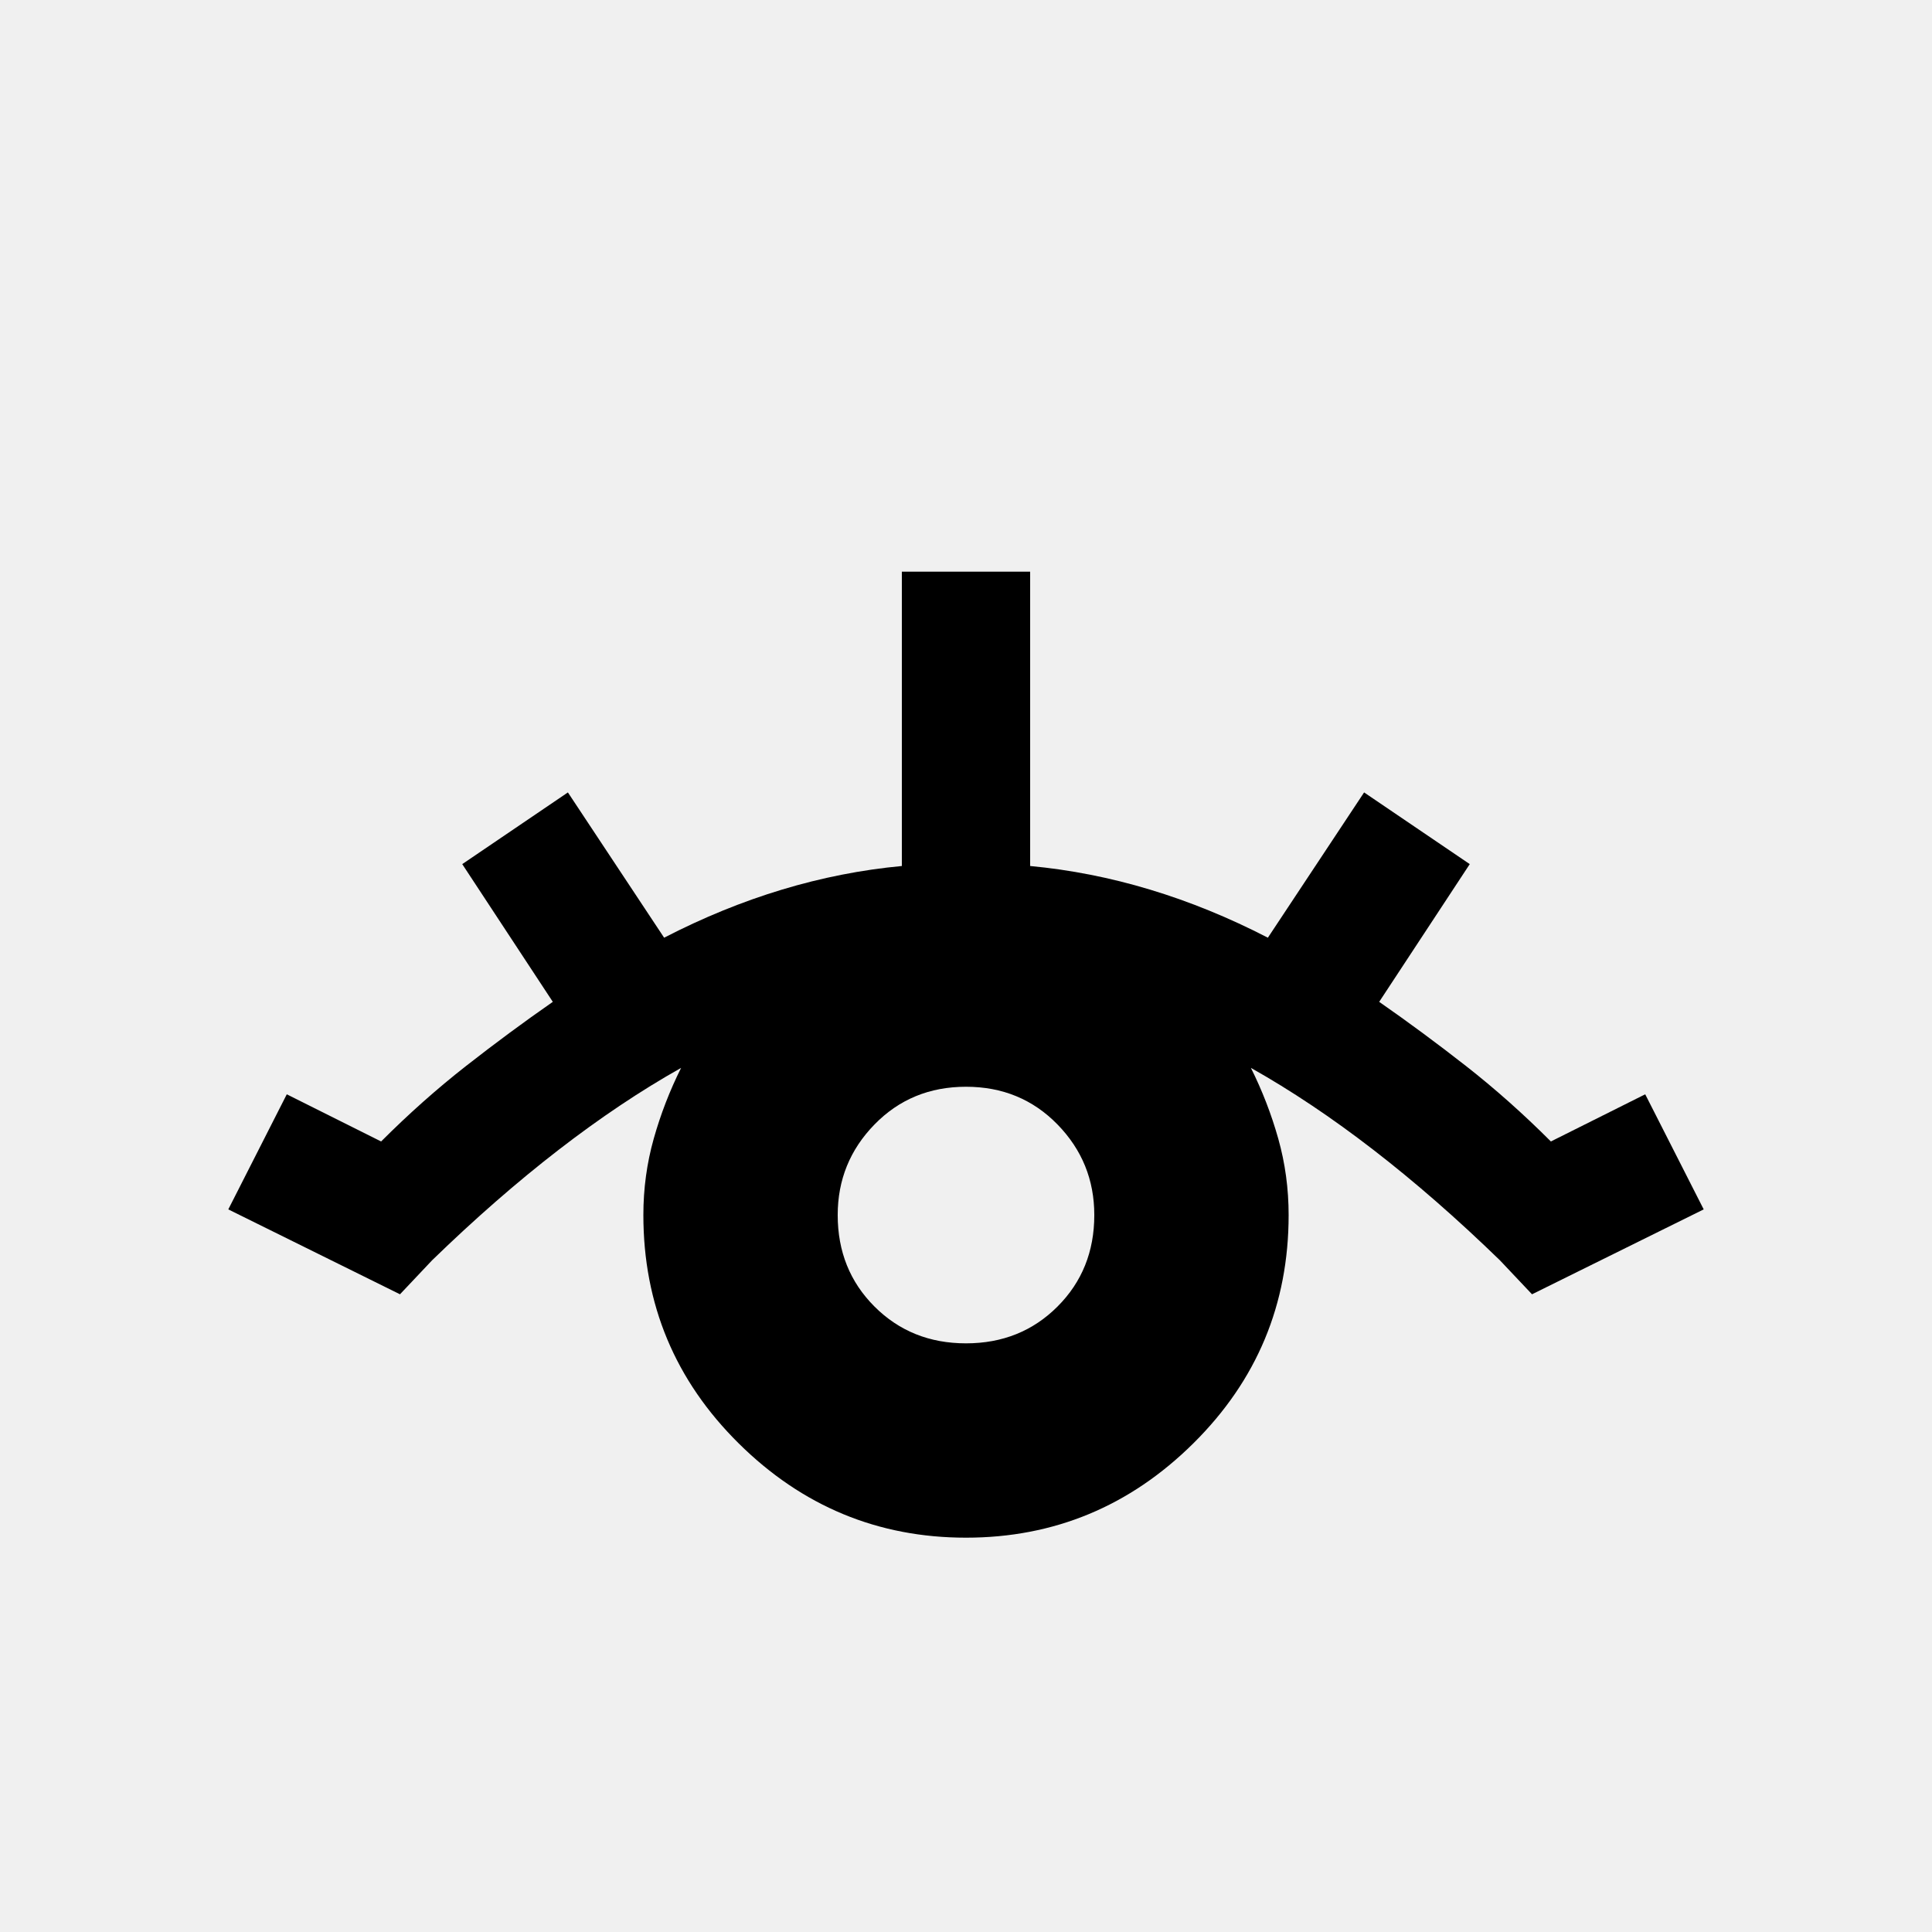
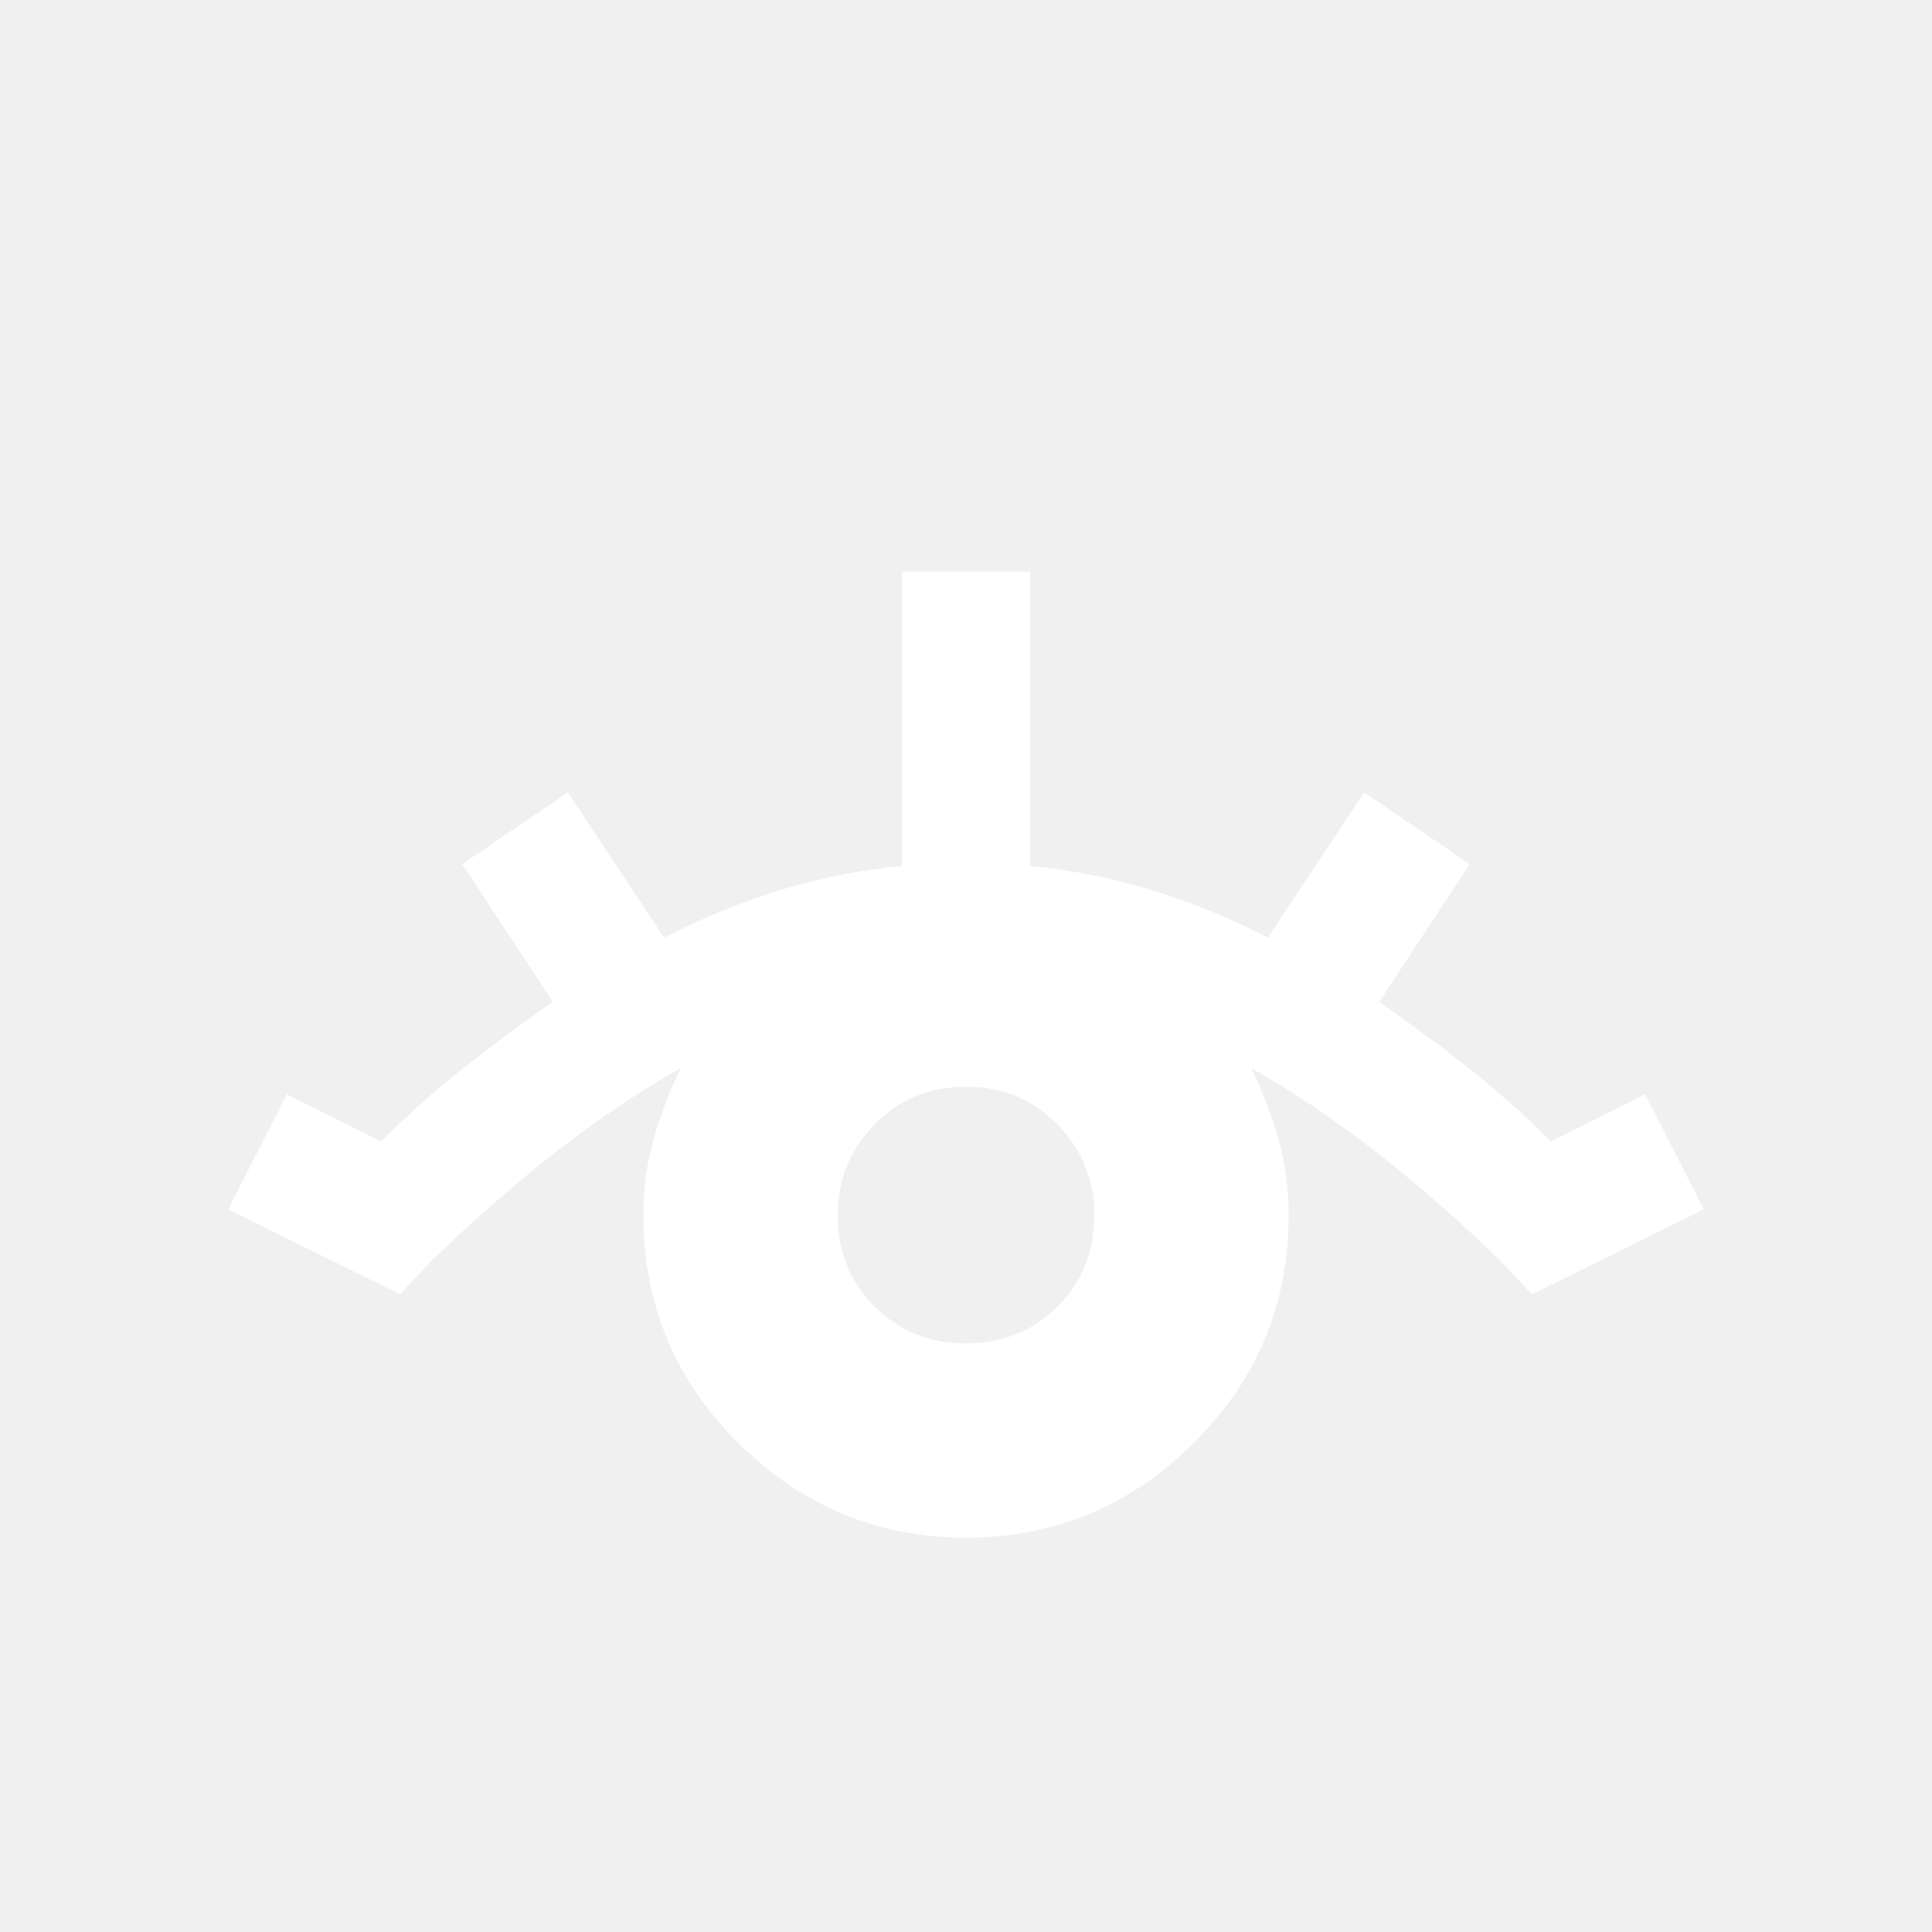
<svg xmlns="http://www.w3.org/2000/svg" version="1.1" viewBox="0 -64 1024 1024" width="512" height="512">
  <g transform="matrix(1 0 0 -1 0 960)">
-     <path fill="currentColor" d="M478 721v-156q-32 -3 -63.5 -12.5t-62.5 -25.5l-51 77l-56 -38l48 -73q-23 -16 -46 -34t-45 -40l-50 25l-31 -61l91 -45l17 18q34 33 67 58.5t65 43.5q-9 -18 -14.5 -37.5t-5.5 -40.5q0 -71 50.5 -121t120.5 -50t120.5 50t50.5 121q0 21 -5.5 40.5t-14.5 37.5 q32 -18 65 -43.5t67 -58.5l17 -18l91 45l-31 61l-50 -25q-22 22 -45 40t-46 34l48 73l-56 38l-51 -77q-31 16 -62.5 25.5t-63.5 12.5v156h-68zM512 448q29 0 48.5 -20t19.5 -48q0 -29 -19.5 -48.5t-48.5 -19.5t-48.5 19.5t-19.5 48.5q0 28 19.5 48t48.5 20v0z" />
+     <path fill="#ffffff" d="M478 721v-156q-32 -3 -63.5 -12.5t-62.5 -25.5l-51 77l-56 -38l48 -73q-23 -16 -46 -34t-45 -40l-50 25l-31 -61l91 -45l17 18q34 33 67 58.5t65 43.5q-9 -18 -14.5 -37.5t-5.5 -40.5q0 -71 50.5 -121t120.5 -50t120.5 50t50.5 121q0 21 -5.5 40.5t-14.5 37.5 q32 -18 65 -43.5t67 -58.5l17 -18l91 45l-31 61l-50 -25q-22 22 -45 40t-46 34l48 73l-56 38l-51 -77q-31 16 -62.5 25.5t-63.5 12.5v156h-68zM512 448q29 0 48.5 -20t19.5 -48q0 -29 -19.5 -48.5t-48.5 -19.5t-48.5 19.5t-19.5 48.5q0 28 19.5 48t48.5 20v0z" />
  </g>
</svg>
